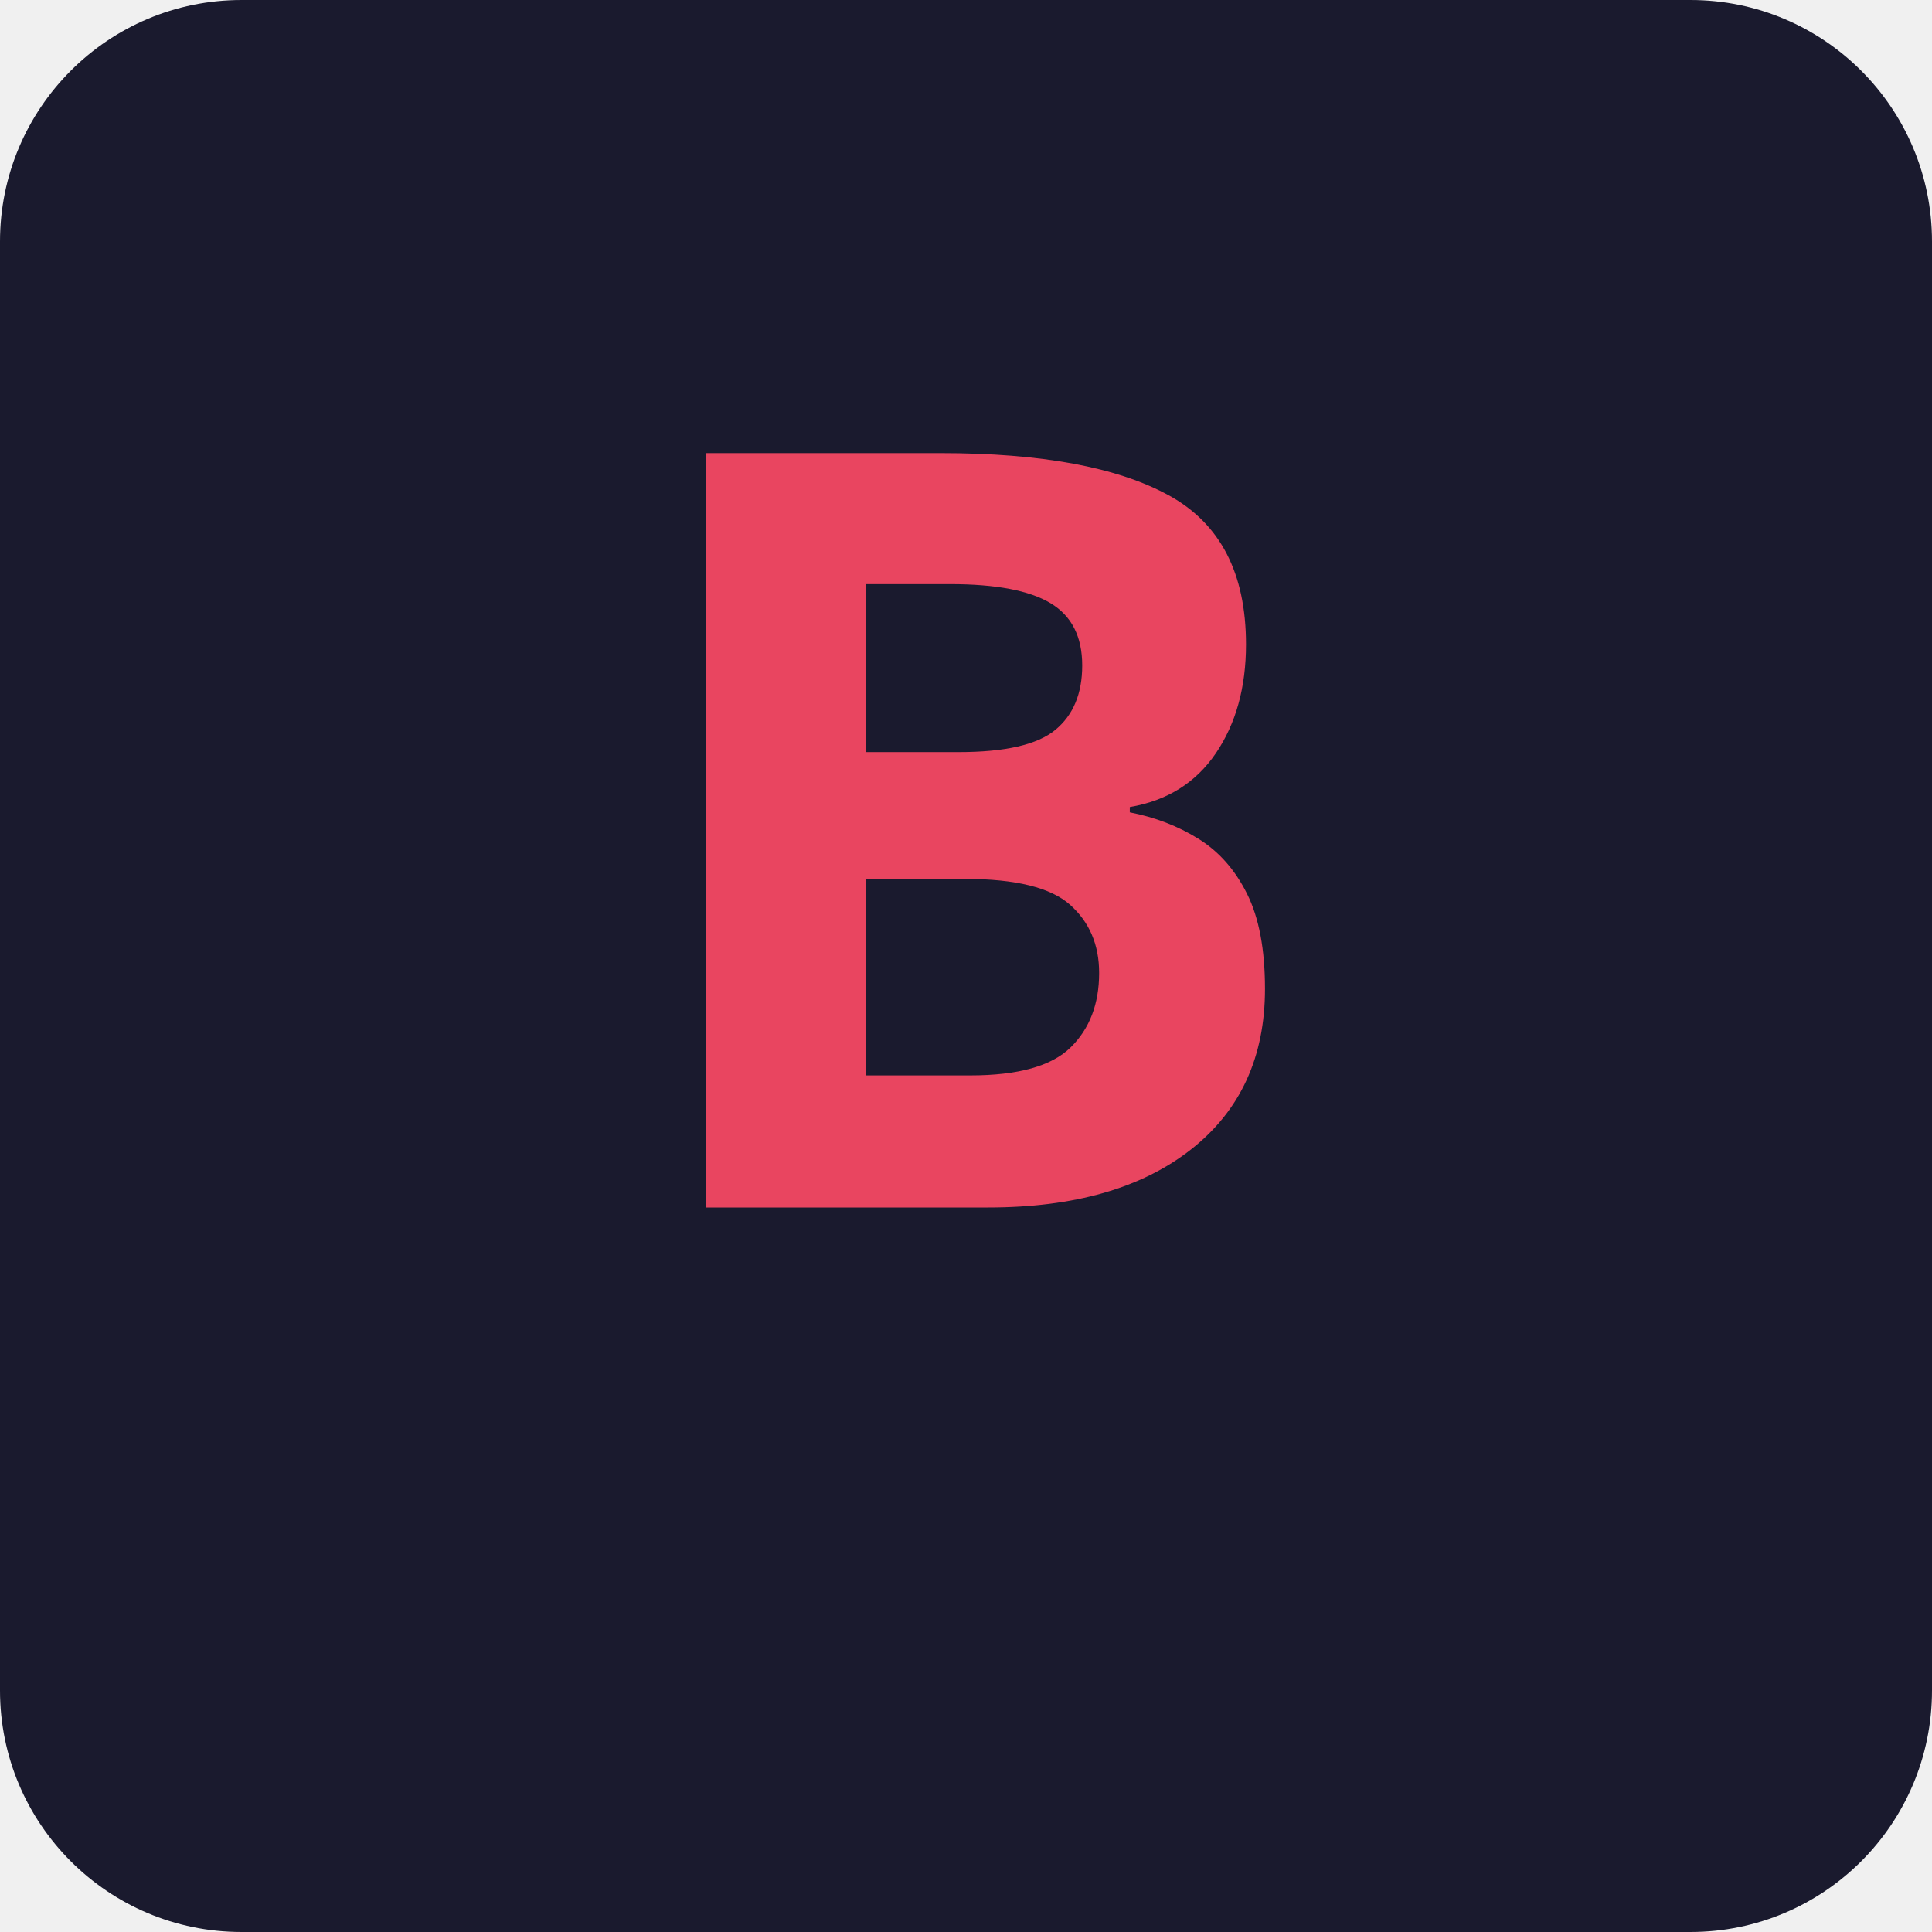
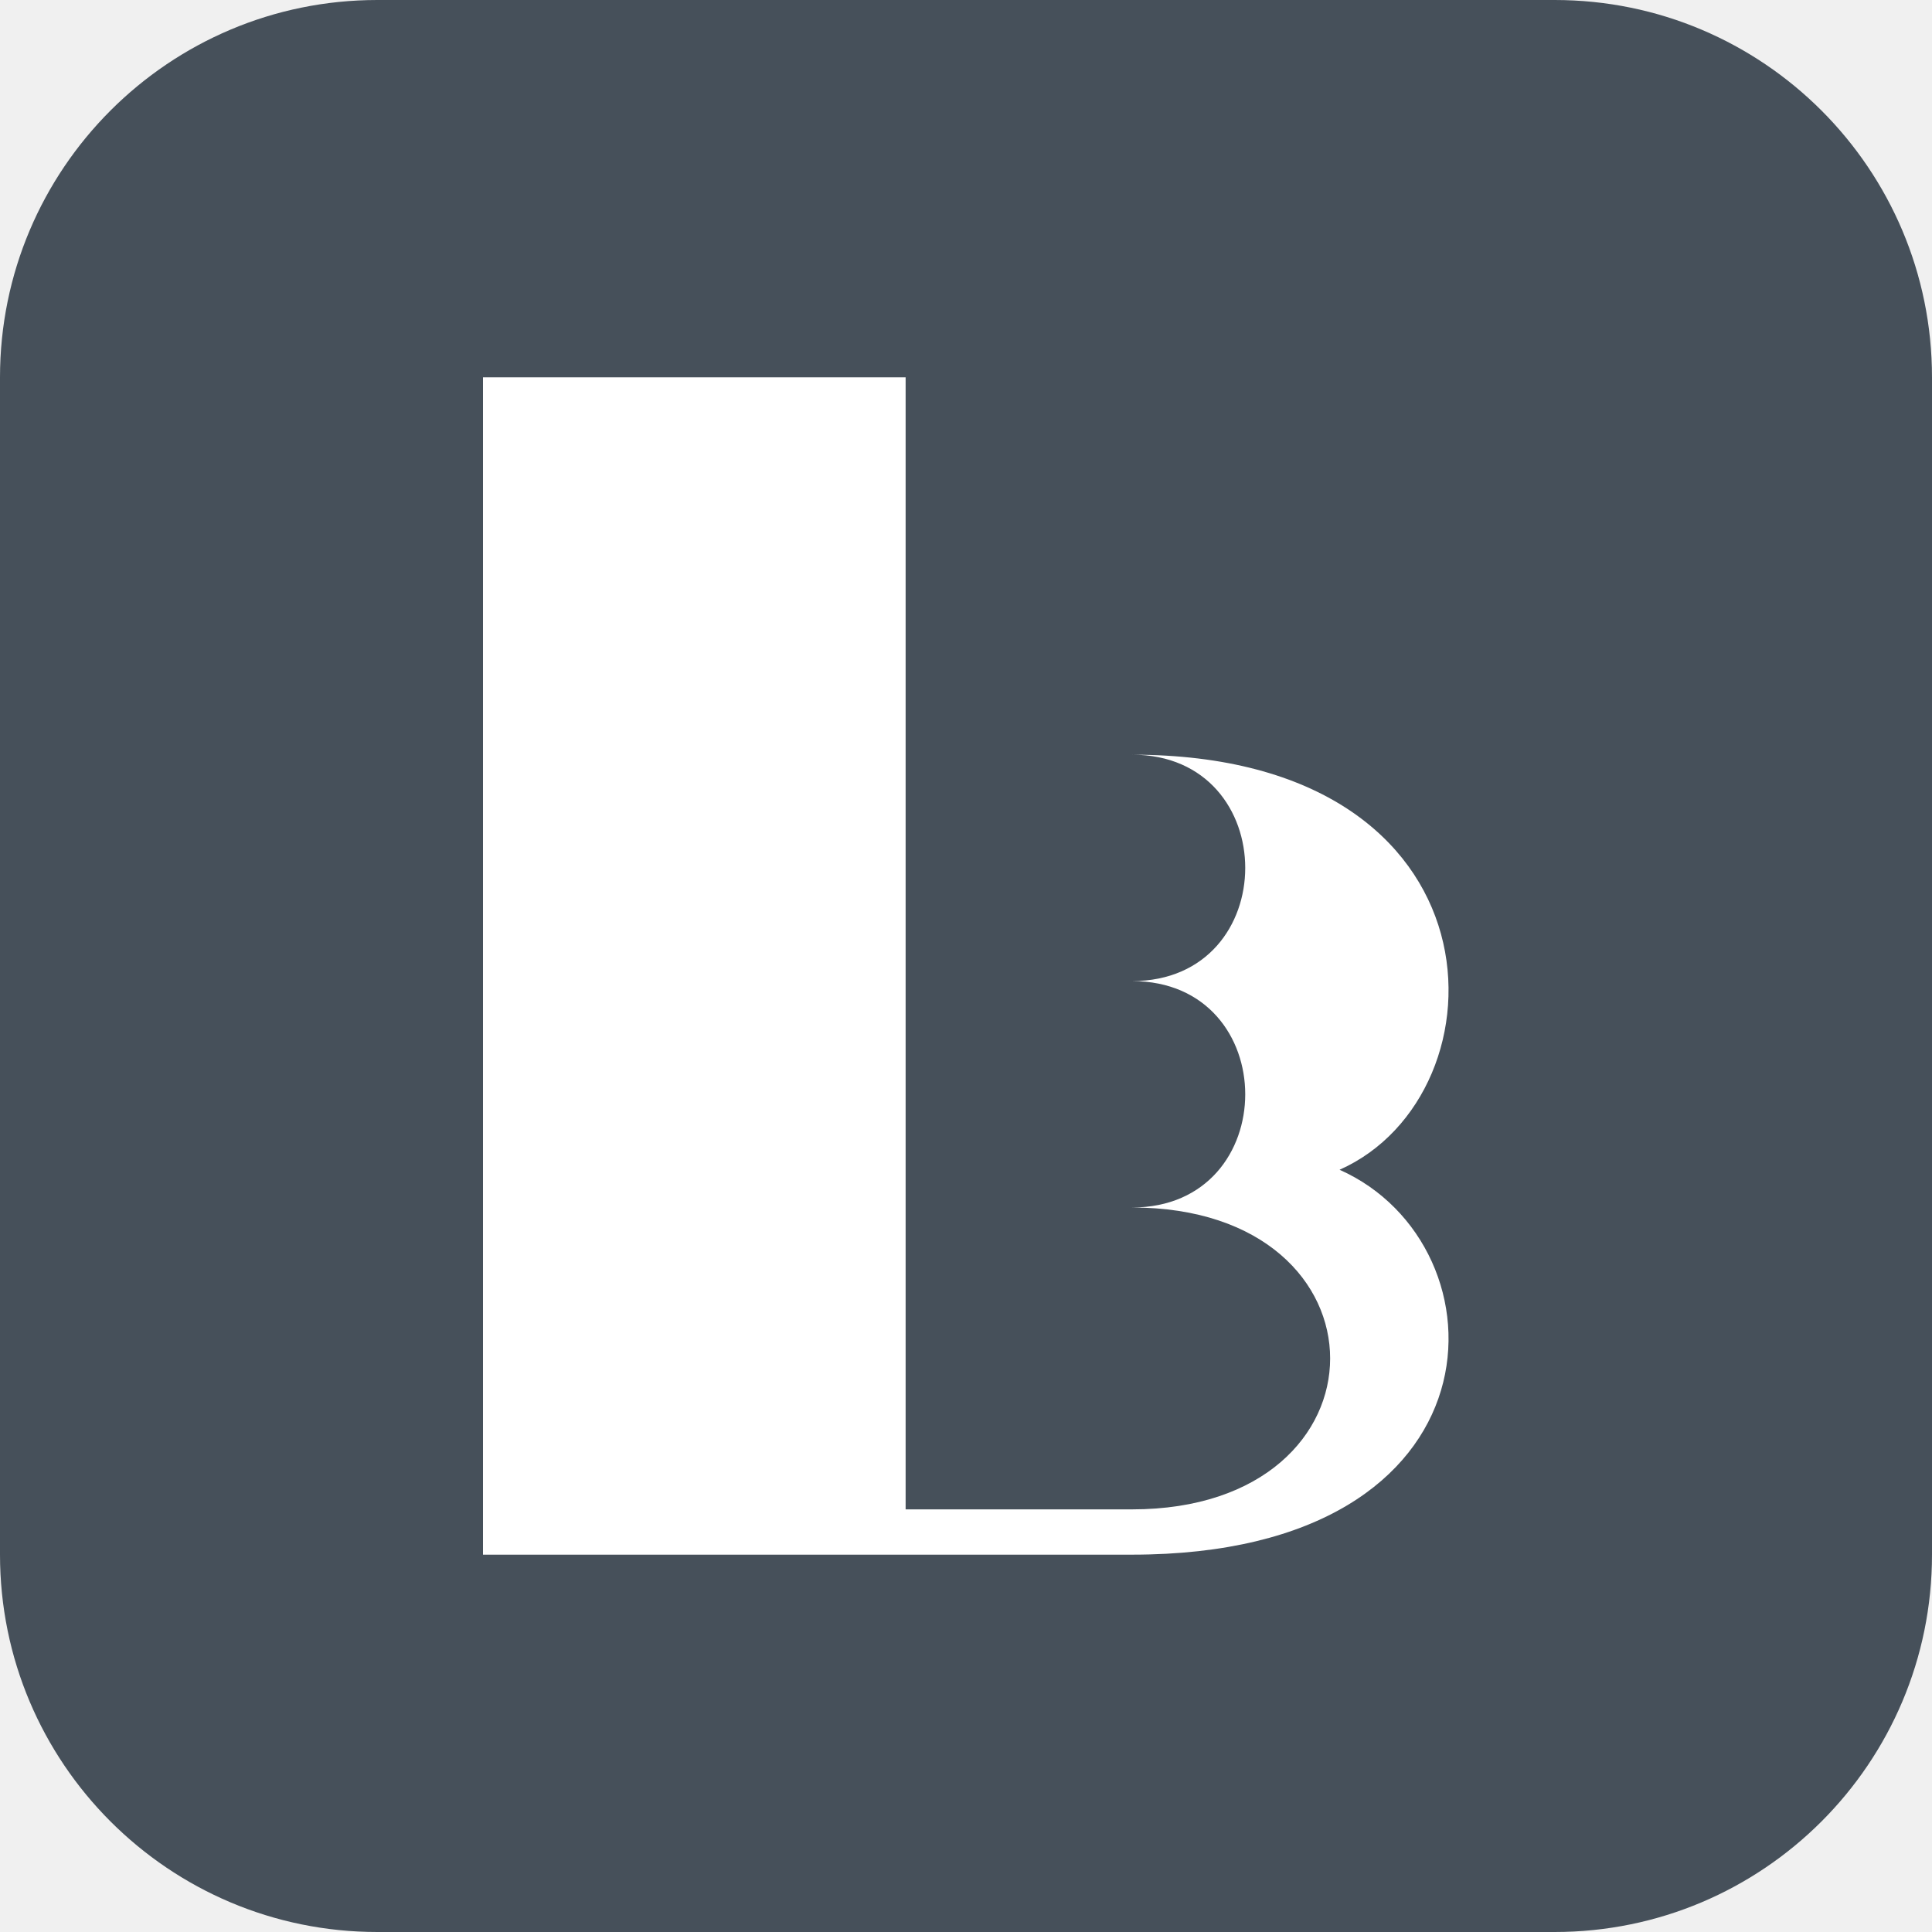
<svg xmlns="http://www.w3.org/2000/svg" viewBox="0 0 512 512">
-   <rect width="512" height="512" rx="64" fill="#1a1a2e" />
-   <text x="256" y="320" font-family="sans-serif" font-size="280" font-weight="bold" fill="#e94560" text-anchor="middle">B</text>
+   <defs>
+     <clipPath id="bg">
+       <rect width="512" height="512" rx="100" />
+     </clipPath>
+   </defs>
+   <g clip-path="url(#bg)">
+     <rect width="512" height="512" fill="#46505A" />
+     <g fill="#fff">
+       <path d="M128,100 L128,412 L300,412 C400,412 400,330 355,310 C400,290 400,200 300,200 L240,200 L240,100 Z M240,200 L300,200 C340,200 340,260 300,260 L240,260 Z M240,260 L300,260 C340,260 340,320 300,320 L240,320 Z M240,320 L300,320 C370,320 370,400 300,400 L240,400 Z" />
+     </g>
+   </g>
</svg>
